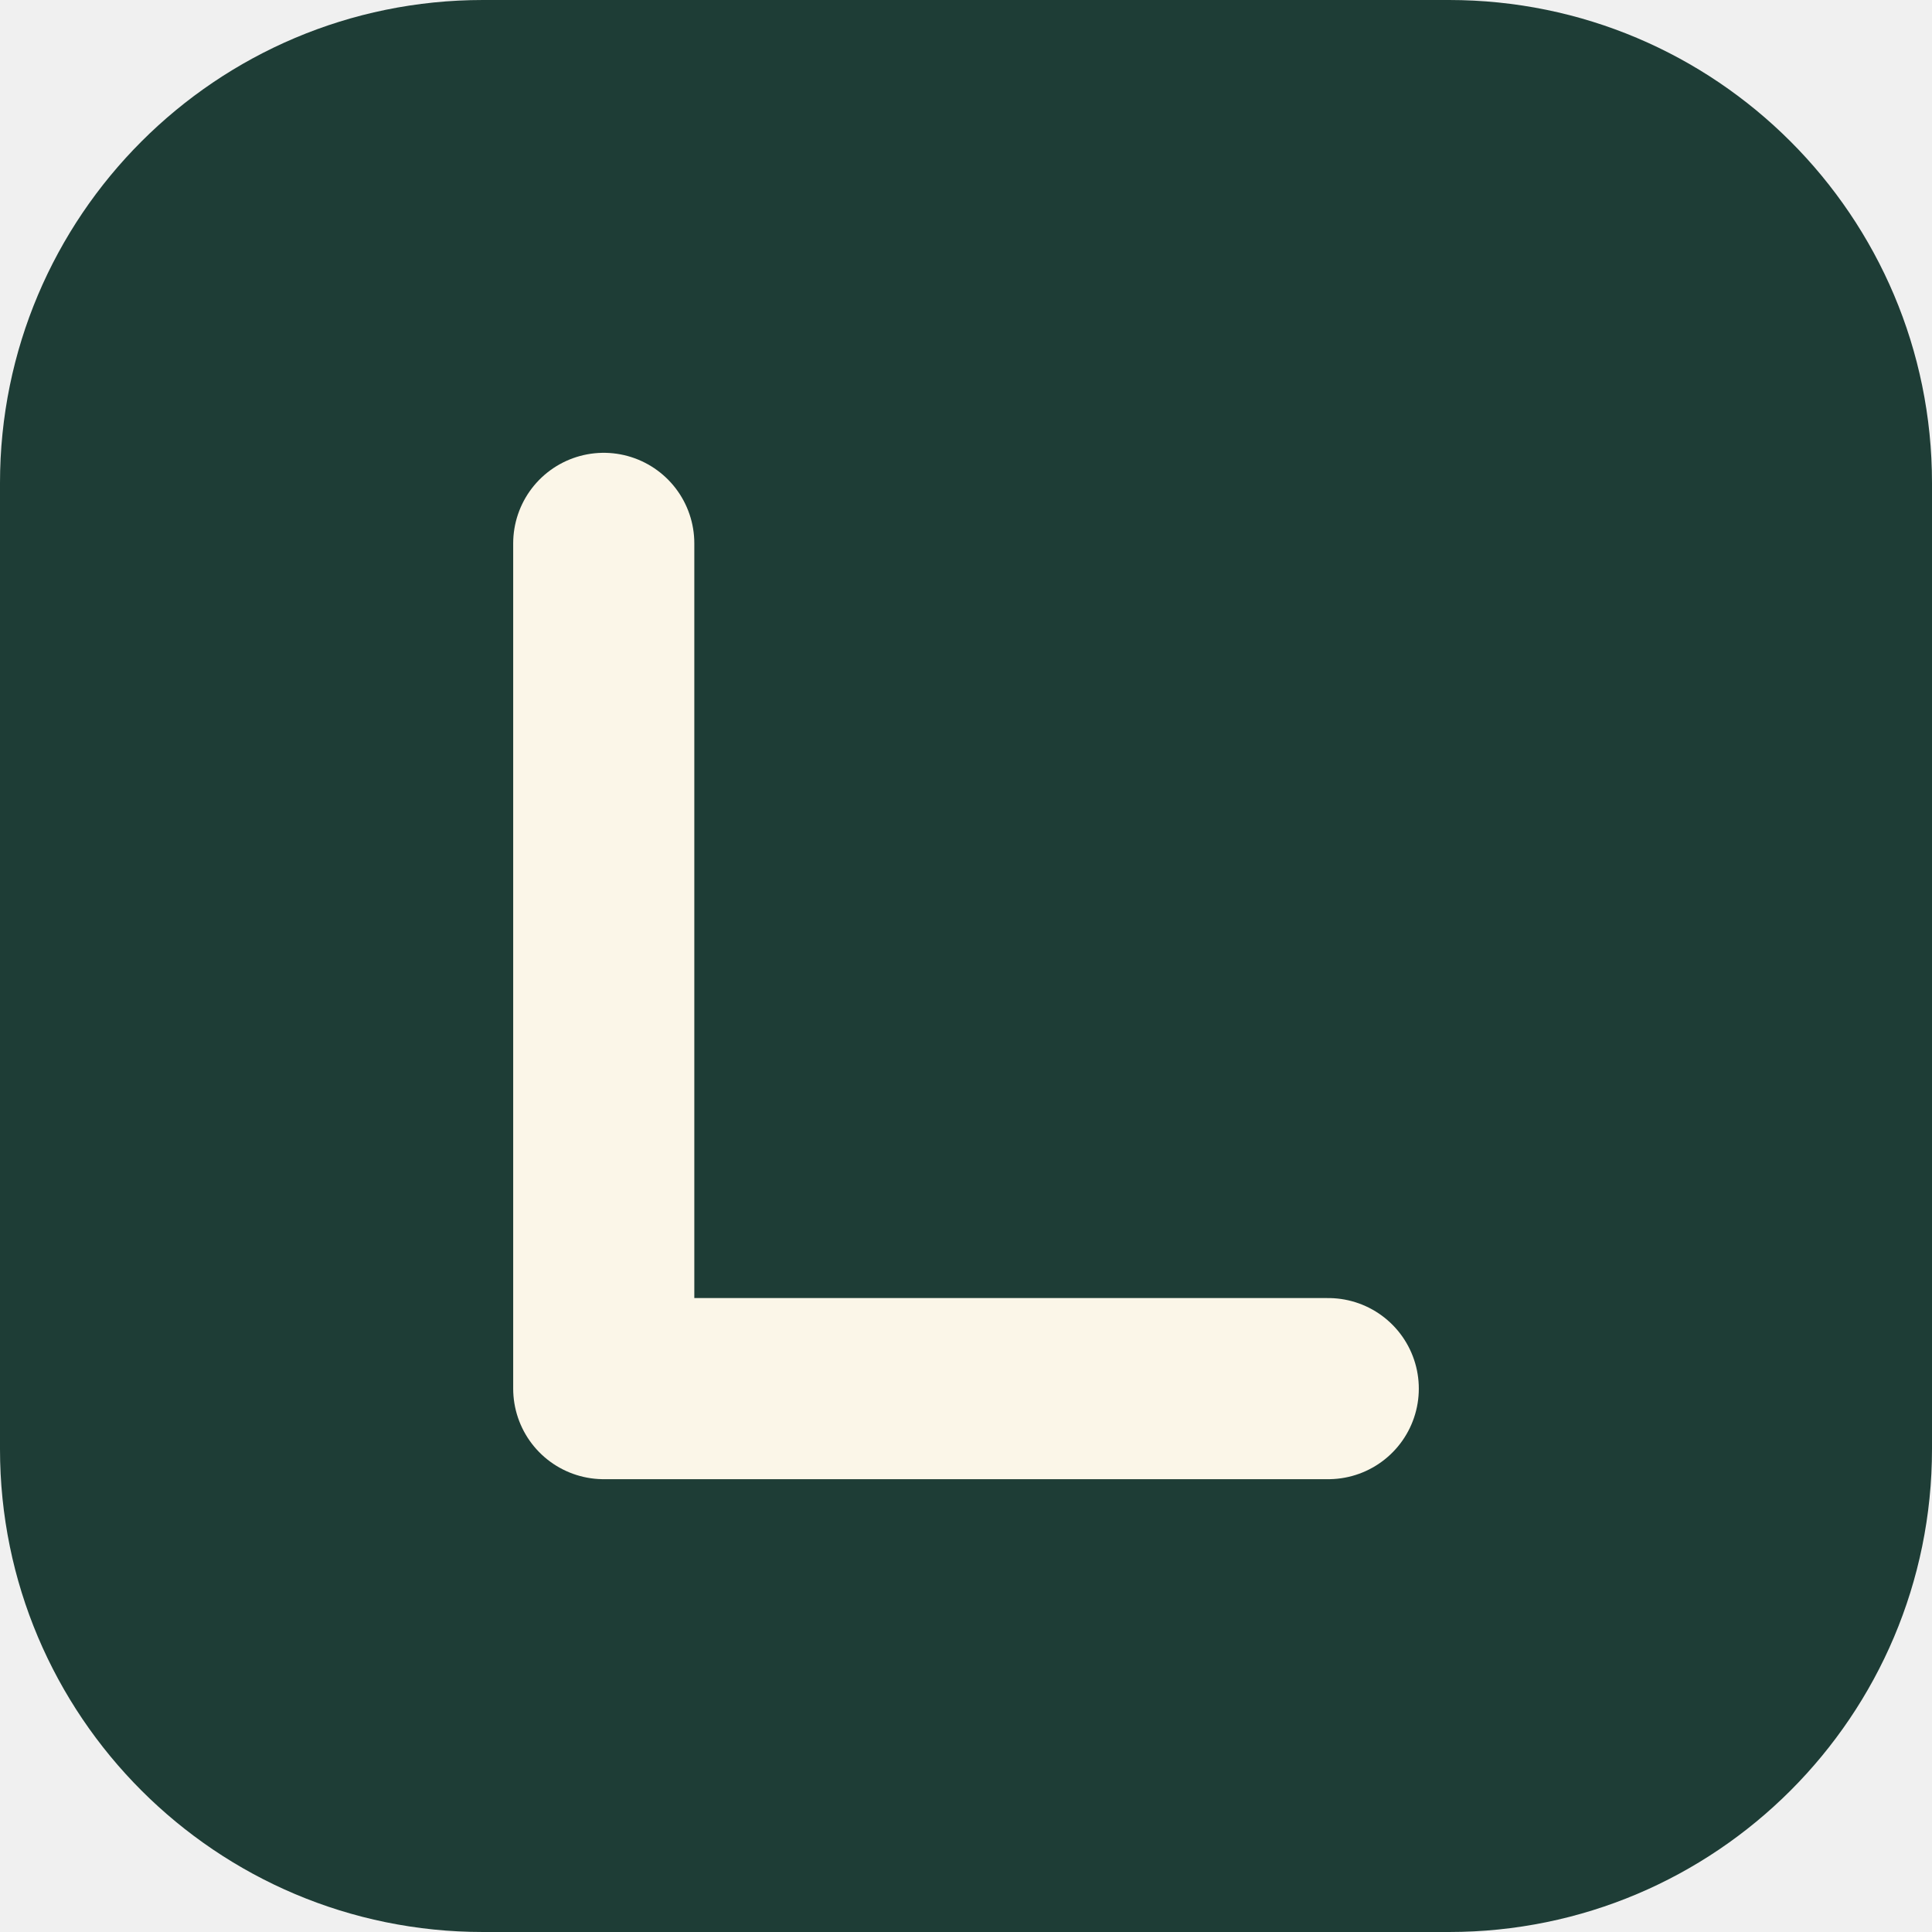
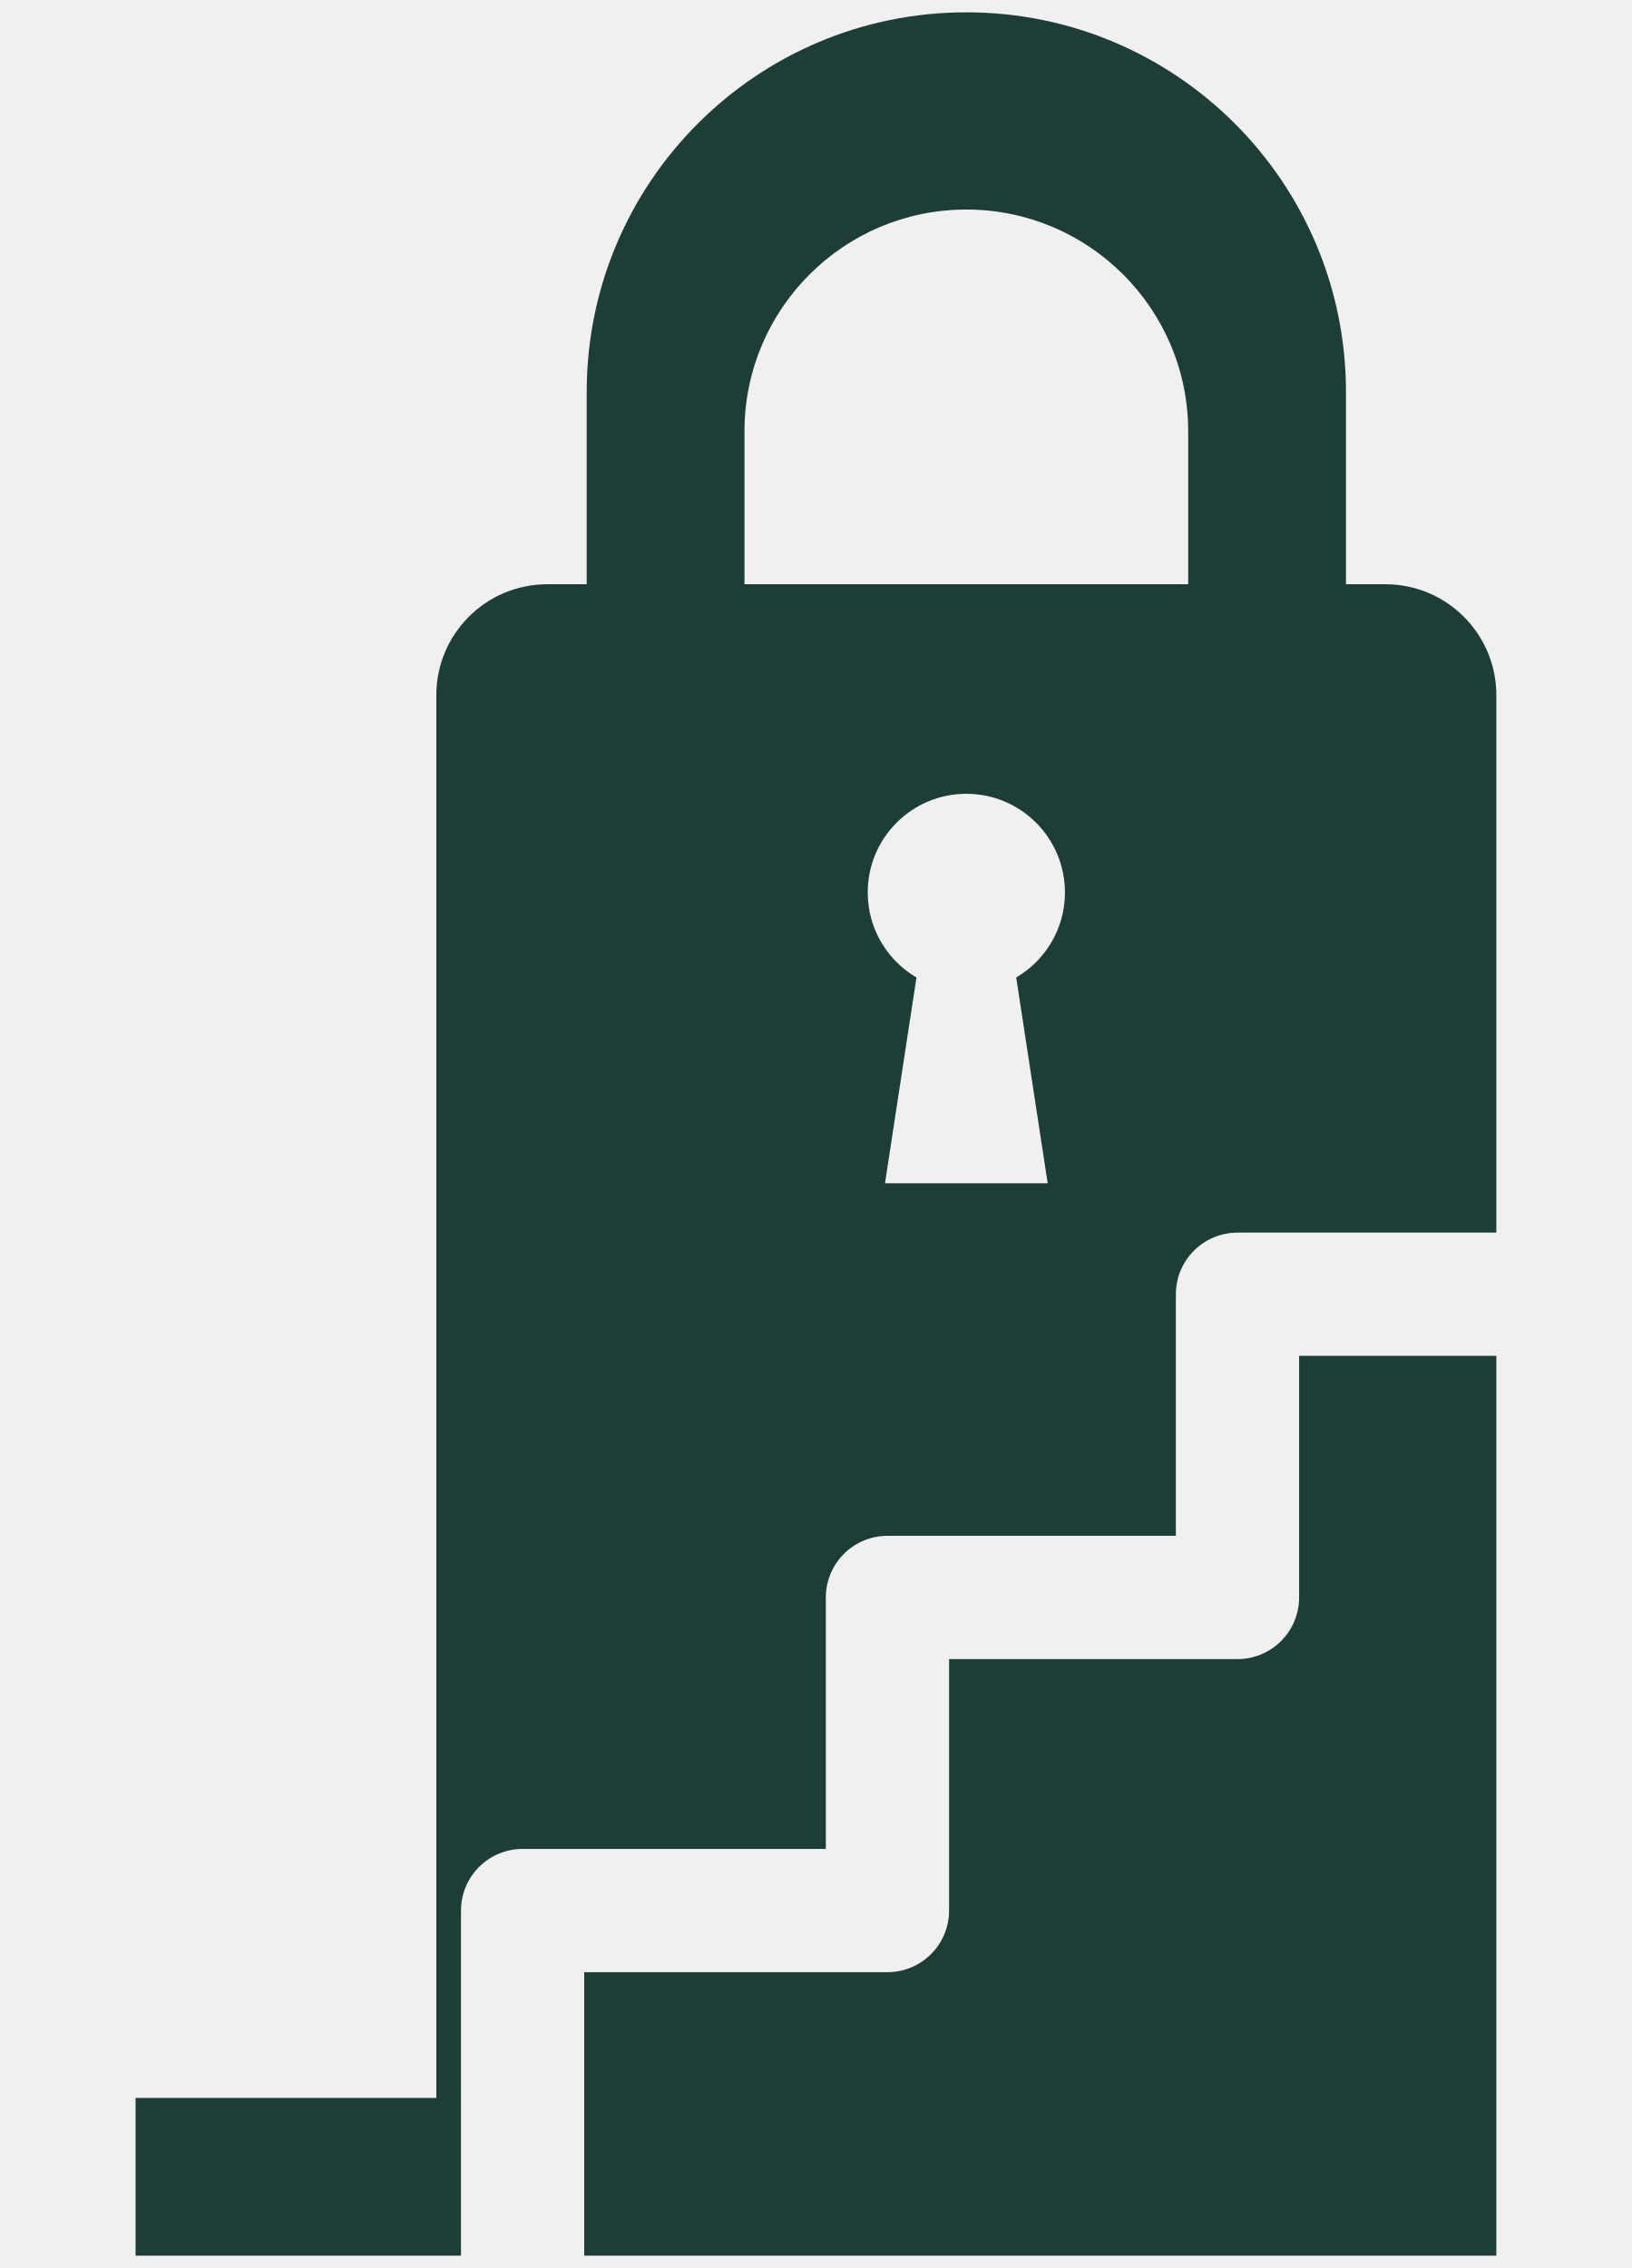
- <svg xmlns="http://www.w3.org/2000/svg" viewBox="0 0 32 32">
-   <rect width="32" height="32" rx="8" fill="#1E3D36" />
-   <path d="M10 9v14h12" fill="none" stroke="#FBF6E8" stroke-width="3" stroke-linecap="round" stroke-linejoin="round" />
+ <svg xmlns="http://www.w3.org/2000/svg" viewBox="120 35 662 920">
+   <defs>
+     <mask id="cut" maskUnits="userSpaceOnUse" x="120" y="35" width="662" height="920">
+       <rect x="120" y="35" width="662" height="920" fill="#fff" />
+       <circle cx="512" cy="397" r="40" fill="#000" />
+       <path d="M492 430h40l13 85h-66z" fill="#000" />
+       <path d="M332 990V810H480V683H622V560H760" fill="none" stroke="#000" stroke-width="50" stroke-linejoin="round" />
+     </mask>
+   </defs>
+   <g fill="#1E3D36" mask="url(#cut)">
+     <path d="M358 272V194a154 154 0 0 1 308 0v78h-64v-62a90 90 0 0 0-180 0v62z" />
+     <path d="M342 272h340a45 45 0 0 1 45 45v633H175v-64h122V317a45 45 0 0 1 45-45z" />
+   </g>
+   <style>@media (prefers-color-scheme: dark) { g { fill: #FBF6E8 } }</style>
</svg>
